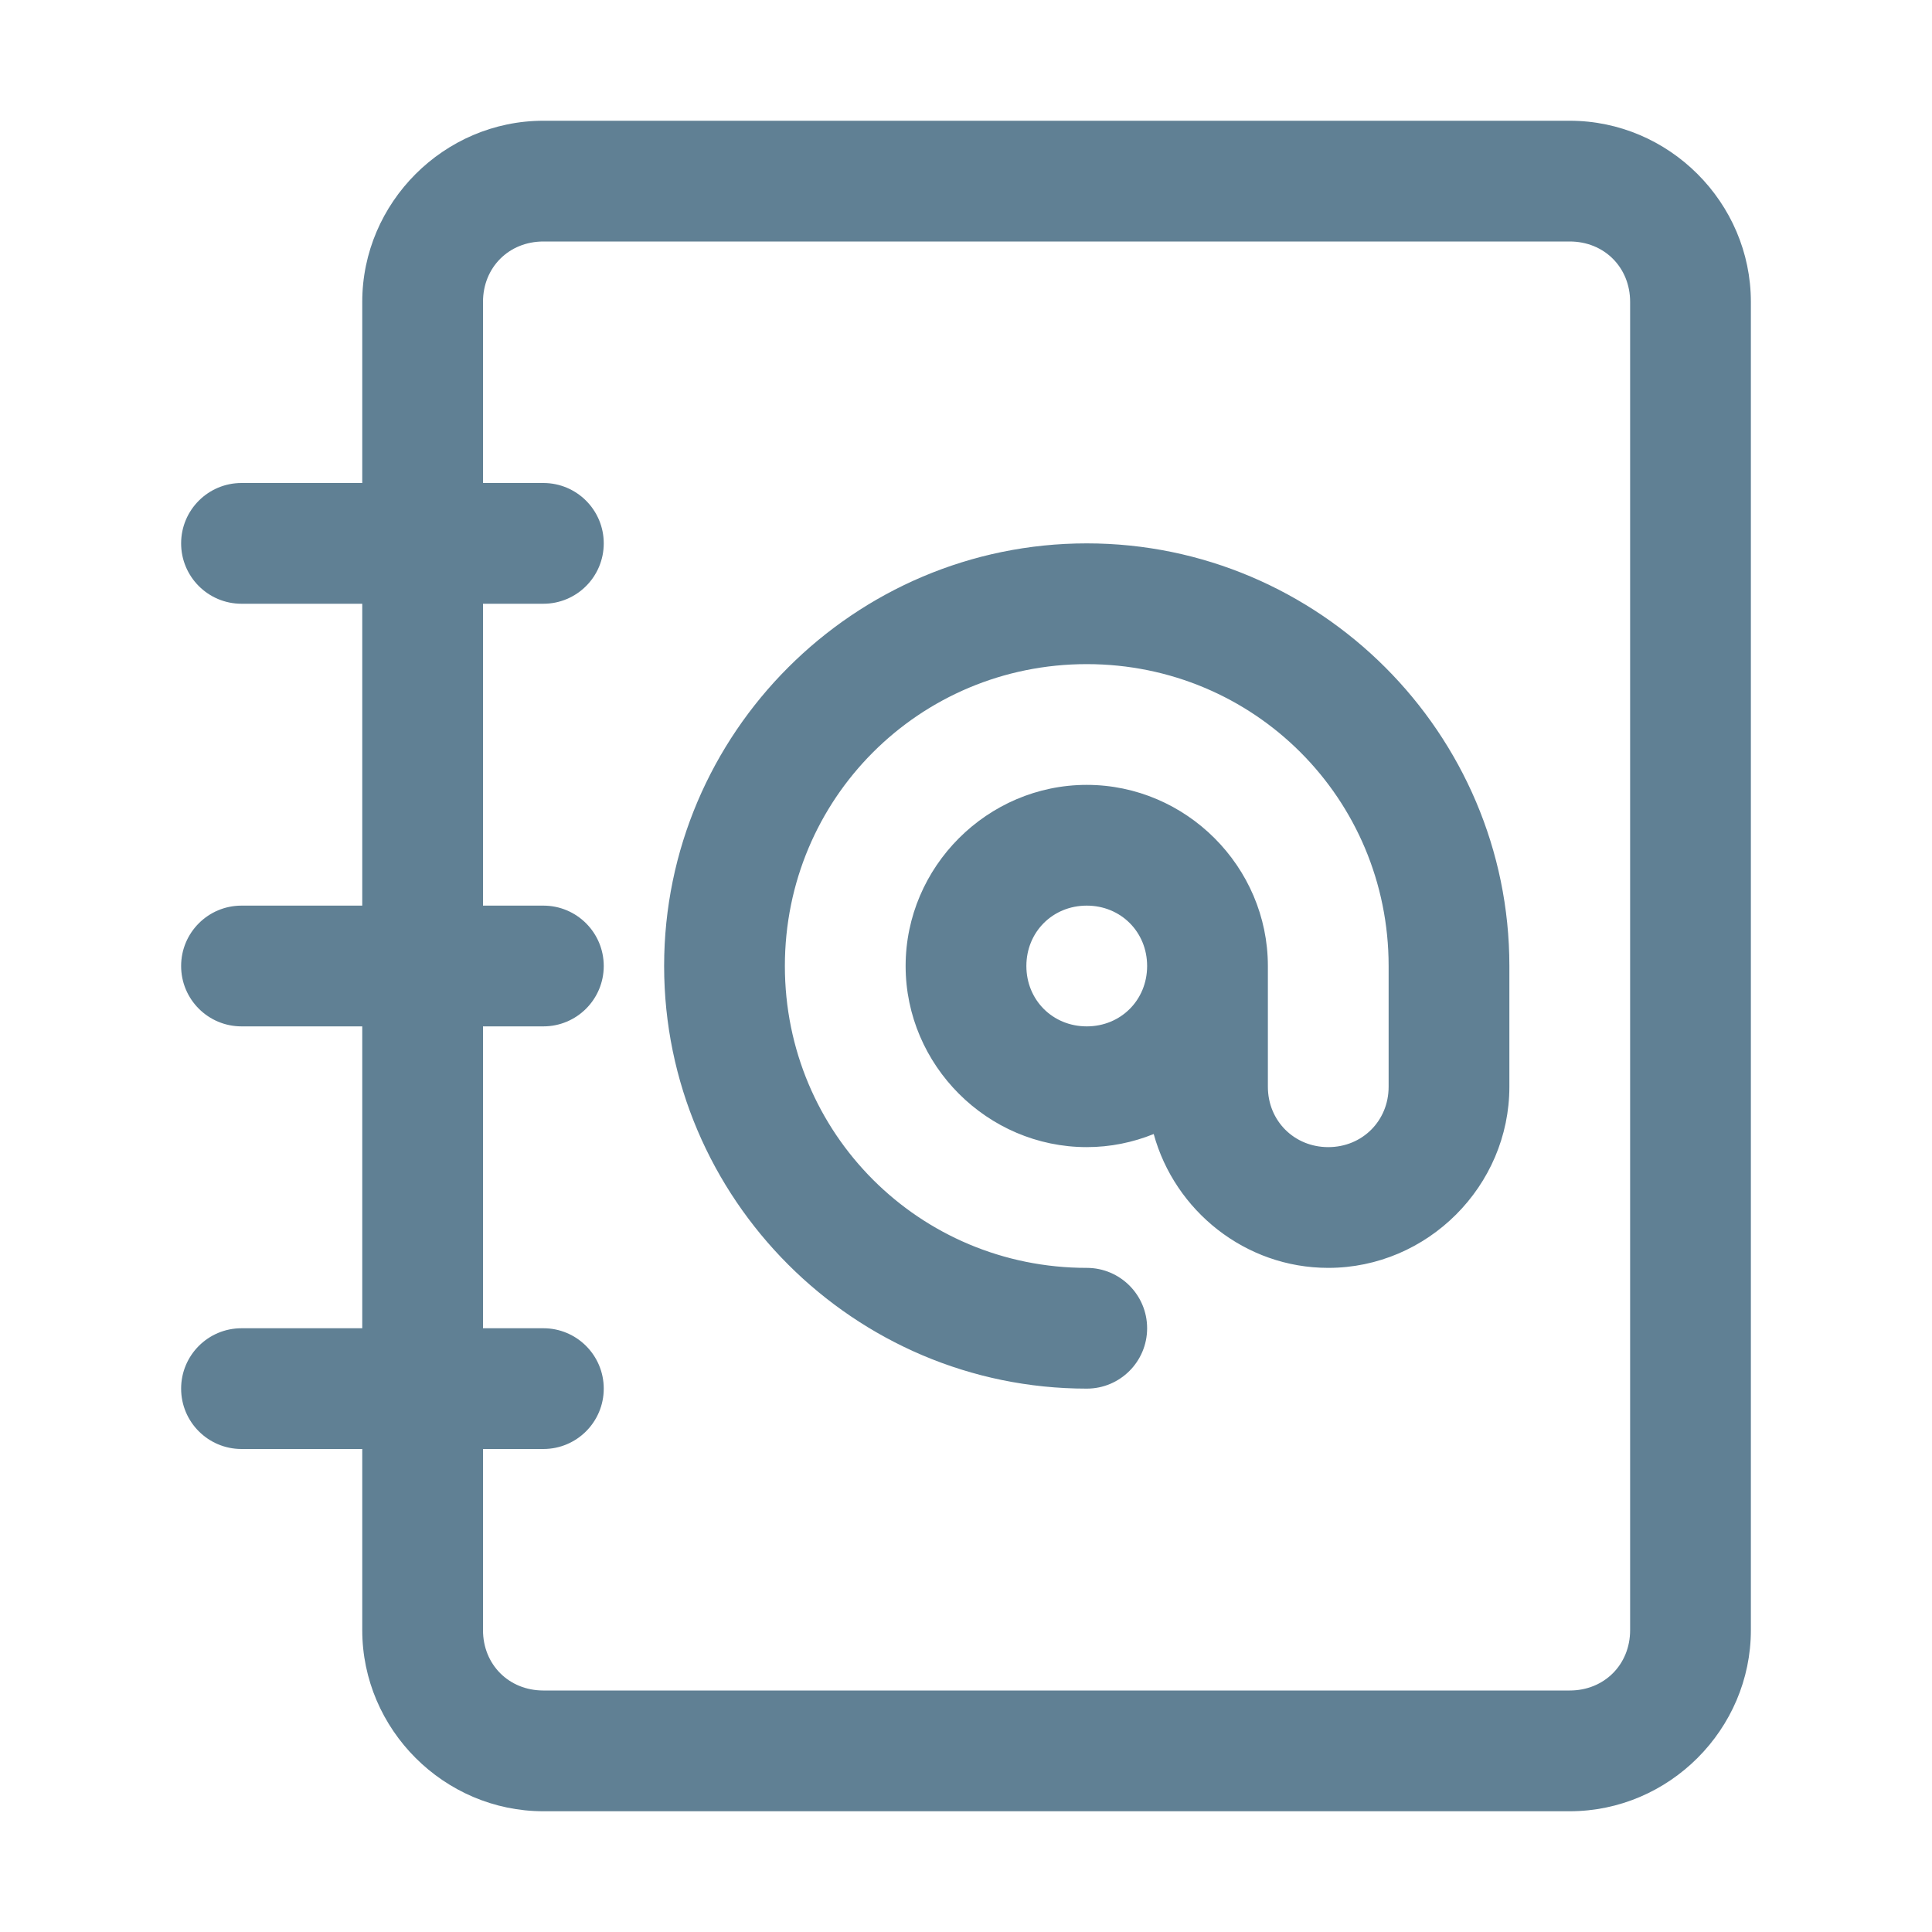
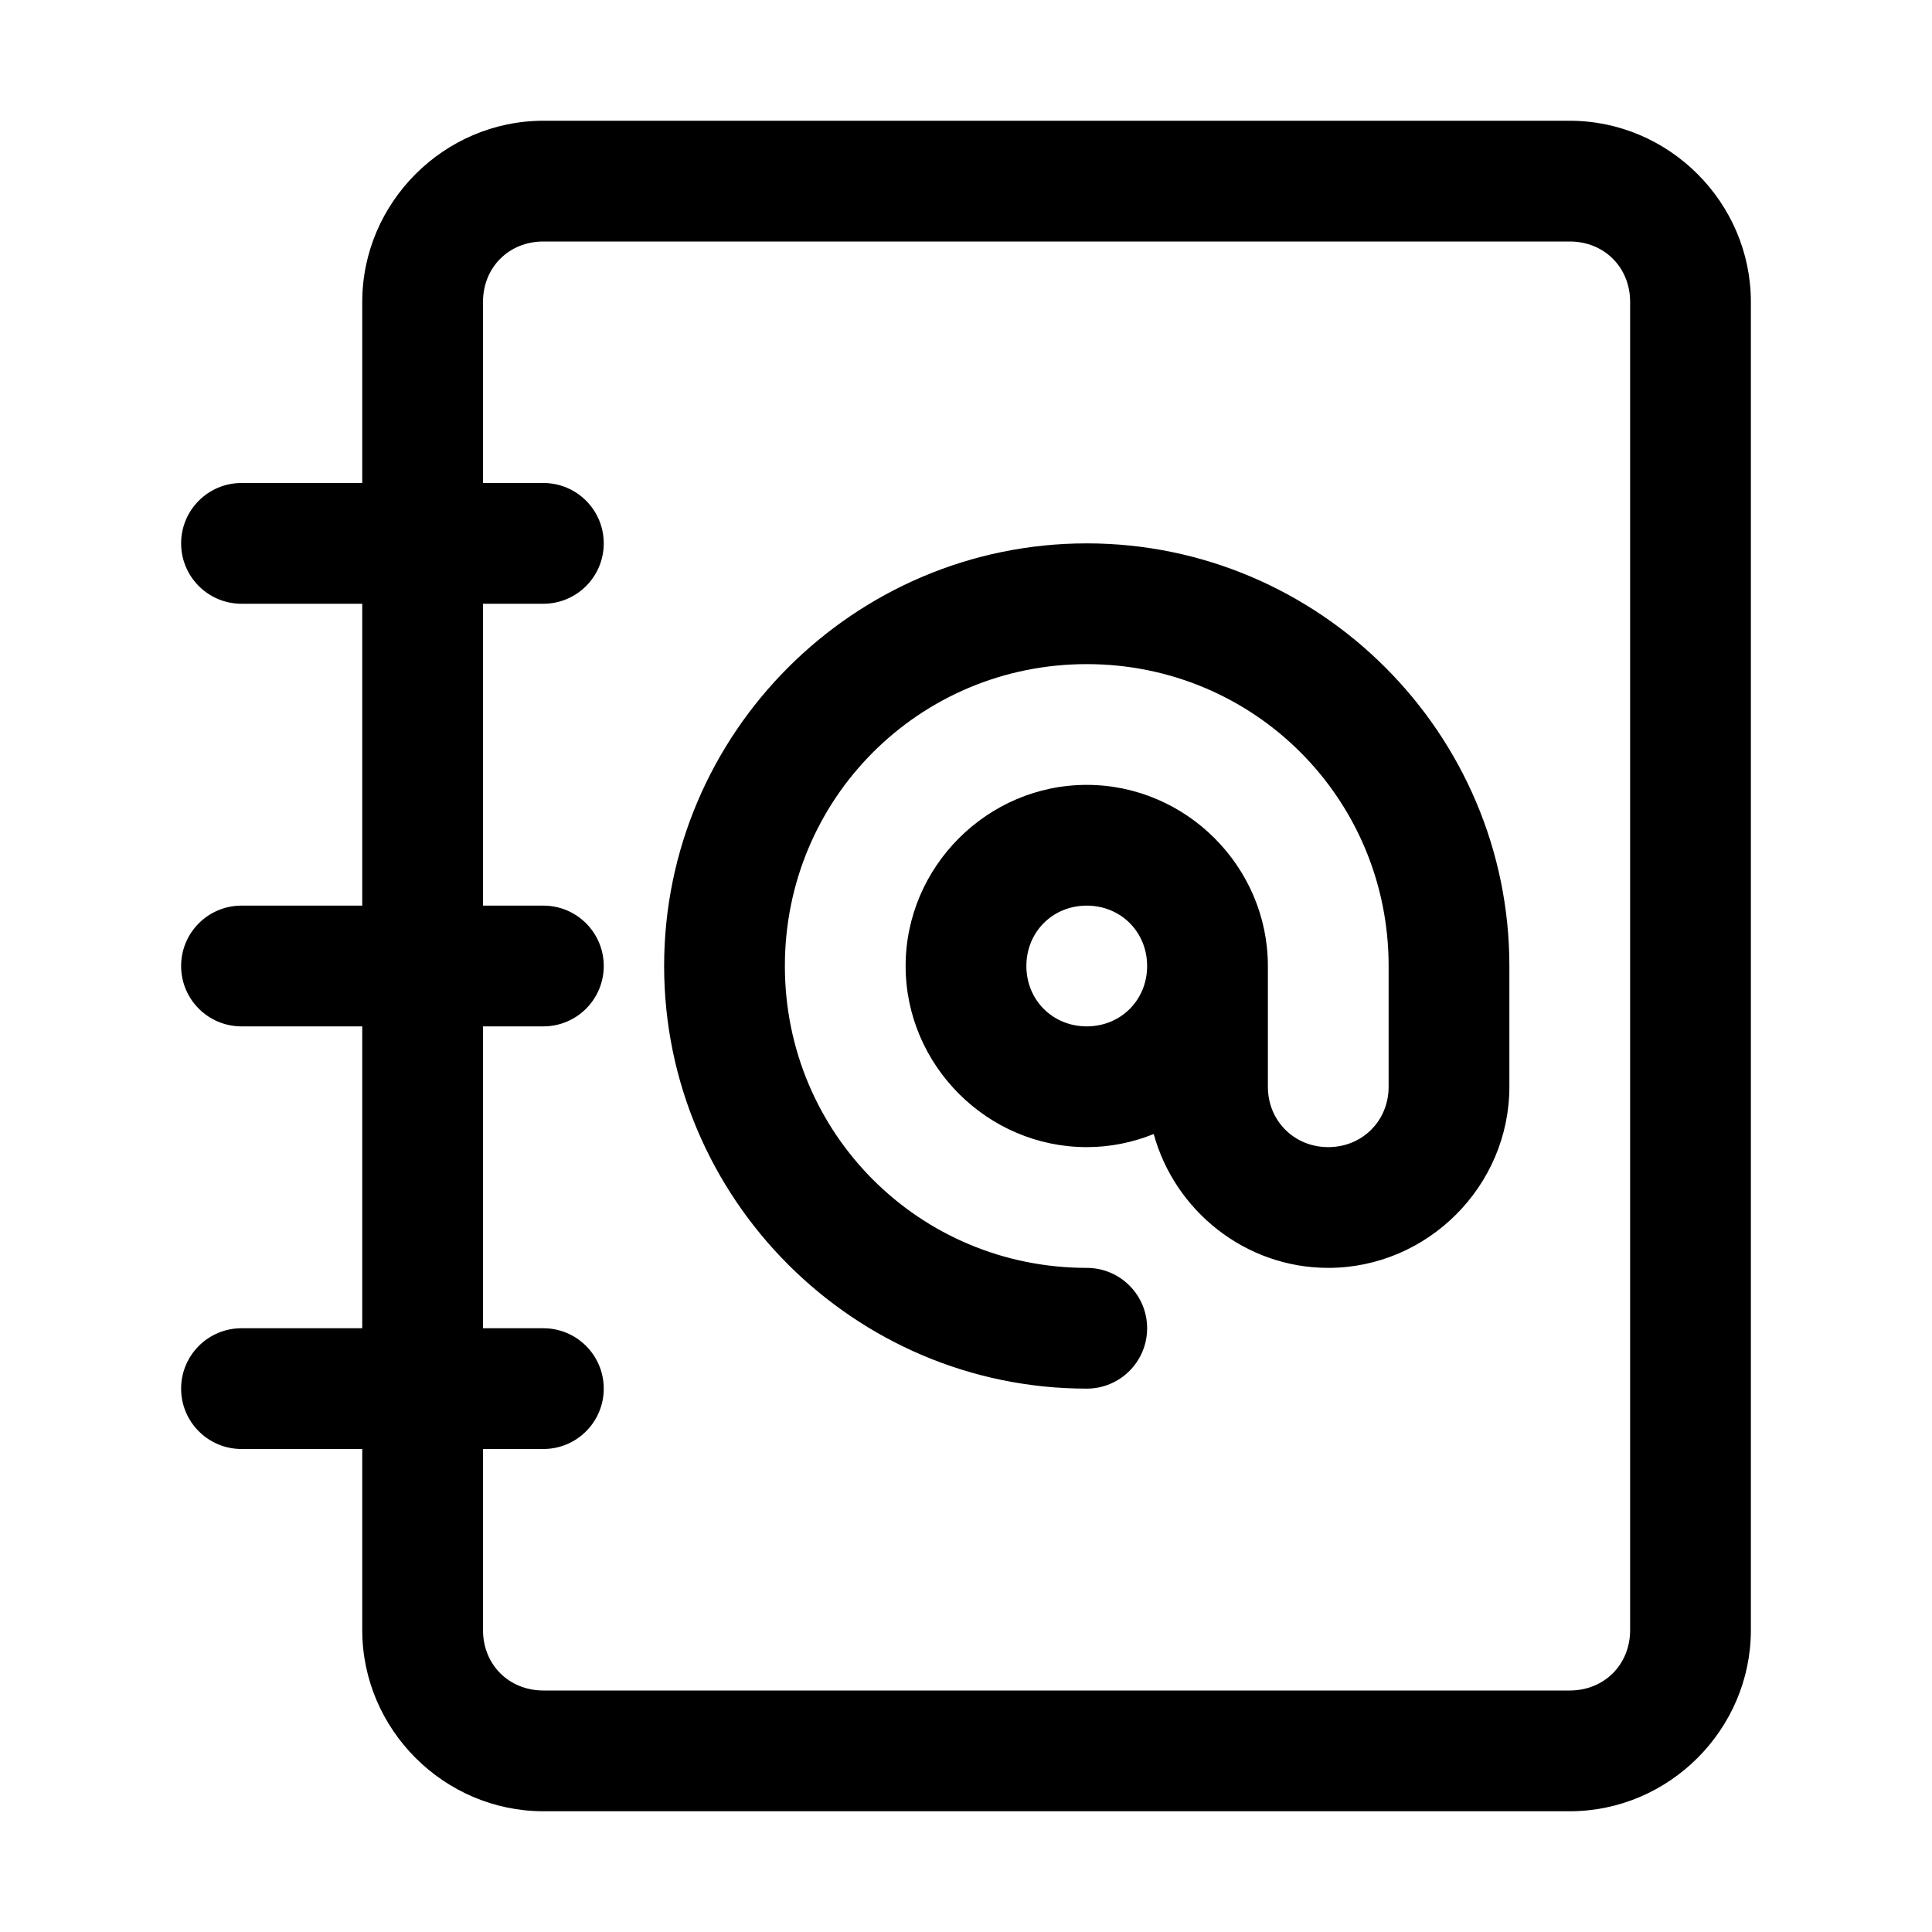
<svg xmlns="http://www.w3.org/2000/svg" width="20" height="20" viewBox="0 0 32 32" id="svg5" version="1.1">
  <defs id="defs2" />
  <g id="layer1" transform="translate(-396,-52)">
-     <path d="m 357,54 c -1.645,0 -3,1.355 -3,3 v 3 h -2 a 1,1 0 0 0 -1,1 1,1 0 0 0 1,1 h 2 v 5 h -2 a 1,1 0 0 0 -1,1 1,1 0 0 0 1,1 h 2 v 5 h -2 a 1,1 0 0 0 -1,1 1,1 0 0 0 1,1 h 2 v 3 c 0,1.645 1.355,3 3,3 h 17 c 1.645,0 3,-1.355 3,-3 V 57 c 0,-1.645 -1.355,-3 -3,-3 z m 48,0 c -1.645,0 -3,1.355 -3,3 v 3 h -2 a 1,1 0 0 0 -1,1 1,1 0 0 0 1,1 h 2 v 5 h -2 a 1,1 0 0 0 -1,1 1,1 0 0 0 1,1 h 2 v 5 h -2 a 1,1 0 0 0 -1,1 1,1 0 0 0 1,1 h 2 v 3 c 0,1.645 1.355,3 3,3 h 17 c 1.645,0 3,-1.355 3,-3 V 57 c 0,-1.645 -1.355,-3 -3,-3 z m -48,2 h 17 c 0.571,0 1,0.429 1,1 v 22 c 0,0.571 -0.429,1 -1,1 h -17 c -0.571,0 -1,-0.429 -1,-1 v -3 h 1 a 1,1 0 0 0 1,-1 1,1 0 0 0 -1,-1 h -1 V 69 h 1 a 1,1 0 0 0 1,-1 1,1 0 0 0 -1,-1 h -1 v -5 h 1 a 1,1 0 0 0 1,-1 1,1 0 0 0 -1,-1 h -1 v -3 c 0,-0.571 0.429,-1 1,-1 z m 48,0 h 17 c 0.571,0 1,0.429 1,1 v 22 c 0,0.571 -0.429,1 -1,1 h -17 c -0.571,0 -1,-0.429 -1,-1 v -3 h 1 a 1,1 0 0 0 1,-1 1,1 0 0 0 -1,-1 h -1 V 69 h 1 a 1,1 0 0 0 1,-1 1,1 0 0 0 -1,-1 h -1 v -5 h 1 a 1,1 0 0 0 1,-1 1,1 0 0 0 -1,-1 h -1 v -3 c 0,-0.571 0.429,-1 1,-1 z m -40,3 c -2.197,0 -4,1.803 -4,4 0,2.197 1.803,4 4,4 2.197,0 4,-1.803 4,-4 0,-2.197 -1.803,-4 -4,-4 z m 0,2 c 1.116,0 2,0.884 2,2 0,1.116 -0.884,2 -2,2 -1.116,0 -2,-0.884 -2,-2 0,-1.116 0.884,-2 2,-2 z m 49,0 c -3.854,-10e-7 -7,3.146 -7,7 0,3.854 3.146,7 7,7 a 1,1 0 0 0 1,-1 1,1 0 0 0 -1,-1 c -2.773,0 -5,-2.227 -5,-5 0,-2.773 2.227,-5 5,-5 2.773,-10e-7 5,2.227 5,5 v 2 c 0,0.564 -0.436,1 -1,1 -0.564,0 -1,-0.436 -1,-1 v -2 c 0,-1.645 -1.355,-3 -3,-3 -1.645,3e-6 -3,1.355 -3,3 0,1.645 1.355,3 3,3 0.391,0 0.765,-0.078 1.109,-0.217 0.348,1.27 1.516,2.217 2.891,2.217 1.645,1e-5 3,-1.355 3,-3 v -2 c 2e-5,-3.854 -3.146,-7 -7,-7 z m 0,6 c 0.564,10e-7 1,0.436 1,1 0,0.564 -0.436,1 -1,1 -0.564,-10e-7 -1,-0.436 -1,-1 0,-0.564 0.436,-1 1,-1 z m -51,1 c -2.199,0 -4,1.801 -4,4 0,2.199 1.801,4 4,4 h 4 c 2.199,0 4,-1.801 4,-4 C 371,69.801 369.199,68 367,68 Z m 0,2 h 4 c 1.125,0 2,0.875 2,2 0,1.125 -0.875,2 -2,2 h -4 c -1.125,0 -2,-0.875 -2,-2 C 361,70.875 361.875,70 363,70 Z" id="rect35136" style="color:#000000;fill:#1b4965b1;fill-rule:evenodd;stroke-linecap:round;stroke-linejoin:round;stroke-miterlimit:4.1;-inkscape-stroke:none" />
+     <path d="m 357,54 c -1.645,0 -3,1.355 -3,3 v 3 h -2 a 1,1 0 0 0 -1,1 1,1 0 0 0 1,1 h 2 v 5 h -2 a 1,1 0 0 0 -1,1 1,1 0 0 0 1,1 h 2 v 5 h -2 a 1,1 0 0 0 -1,1 1,1 0 0 0 1,1 h 2 v 3 c 0,1.645 1.355,3 3,3 h 17 c 1.645,0 3,-1.355 3,-3 V 57 c 0,-1.645 -1.355,-3 -3,-3 z m 48,0 c -1.645,0 -3,1.355 -3,3 v 3 h -2 a 1,1 0 0 0 -1,1 1,1 0 0 0 1,1 h 2 v 5 h -2 a 1,1 0 0 0 -1,1 1,1 0 0 0 1,1 h 2 v 5 h -2 a 1,1 0 0 0 -1,1 1,1 0 0 0 1,1 h 2 v 3 c 0,1.645 1.355,3 3,3 h 17 c 1.645,0 3,-1.355 3,-3 V 57 c 0,-1.645 -1.355,-3 -3,-3 z m -48,2 h 17 c 0.571,0 1,0.429 1,1 v 22 c 0,0.571 -0.429,1 -1,1 h -17 c -0.571,0 -1,-0.429 -1,-1 v -3 h 1 a 1,1 0 0 0 1,-1 1,1 0 0 0 -1,-1 h -1 V 69 h 1 a 1,1 0 0 0 1,-1 1,1 0 0 0 -1,-1 h -1 v -5 h 1 a 1,1 0 0 0 1,-1 1,1 0 0 0 -1,-1 h -1 v -3 c 0,-0.571 0.429,-1 1,-1 z m 48,0 h 17 c 0.571,0 1,0.429 1,1 v 22 c 0,0.571 -0.429,1 -1,1 h -17 c -0.571,0 -1,-0.429 -1,-1 v -3 h 1 a 1,1 0 0 0 1,-1 1,1 0 0 0 -1,-1 h -1 V 69 h 1 a 1,1 0 0 0 1,-1 1,1 0 0 0 -1,-1 h -1 v -5 h 1 a 1,1 0 0 0 1,-1 1,1 0 0 0 -1,-1 h -1 v -3 c 0,-0.571 0.429,-1 1,-1 z m -40,3 c -2.197,0 -4,1.803 -4,4 0,2.197 1.803,4 4,4 2.197,0 4,-1.803 4,-4 0,-2.197 -1.803,-4 -4,-4 z m 0,2 c 1.116,0 2,0.884 2,2 0,1.116 -0.884,2 -2,2 -1.116,0 -2,-0.884 -2,-2 0,-1.116 0.884,-2 2,-2 z m 49,0 c -3.854,-10e-7 -7,3.146 -7,7 0,3.854 3.146,7 7,7 a 1,1 0 0 0 1,-1 1,1 0 0 0 -1,-1 c -2.773,0 -5,-2.227 -5,-5 0,-2.773 2.227,-5 5,-5 2.773,-10e-7 5,2.227 5,5 v 2 c 0,0.564 -0.436,1 -1,1 -0.564,0 -1,-0.436 -1,-1 v -2 c 0,-1.645 -1.355,-3 -3,-3 -1.645,3e-6 -3,1.355 -3,3 0,1.645 1.355,3 3,3 0.391,0 0.765,-0.078 1.109,-0.217 0.348,1.27 1.516,2.217 2.891,2.217 1.645,1e-5 3,-1.355 3,-3 v -2 c 2e-5,-3.854 -3.146,-7 -7,-7 z m 0,6 c 0.564,10e-7 1,0.436 1,1 0,0.564 -0.436,1 -1,1 -0.564,-10e-7 -1,-0.436 -1,-1 0,-0.564 0.436,-1 1,-1 z m -51,1 c -2.199,0 -4,1.801 -4,4 0,2.199 1.801,4 4,4 h 4 c 2.199,0 4,-1.801 4,-4 C 371,69.801 369.199,68 367,68 Z m 0,2 h 4 c 1.125,0 2,0.875 2,2 0,1.125 -0.875,2 -2,2 h -4 c -1.125,0 -2,-0.875 -2,-2 C 361,70.875 361.875,70 363,70 Z" id="rect35136" style="color:#000000;fill:#00000;fill-rule:evenodd;stroke-linecap:round;stroke-linejoin:round;stroke-miterlimit:4.1;-inkscape-stroke:none" />
  </g>
</svg>
